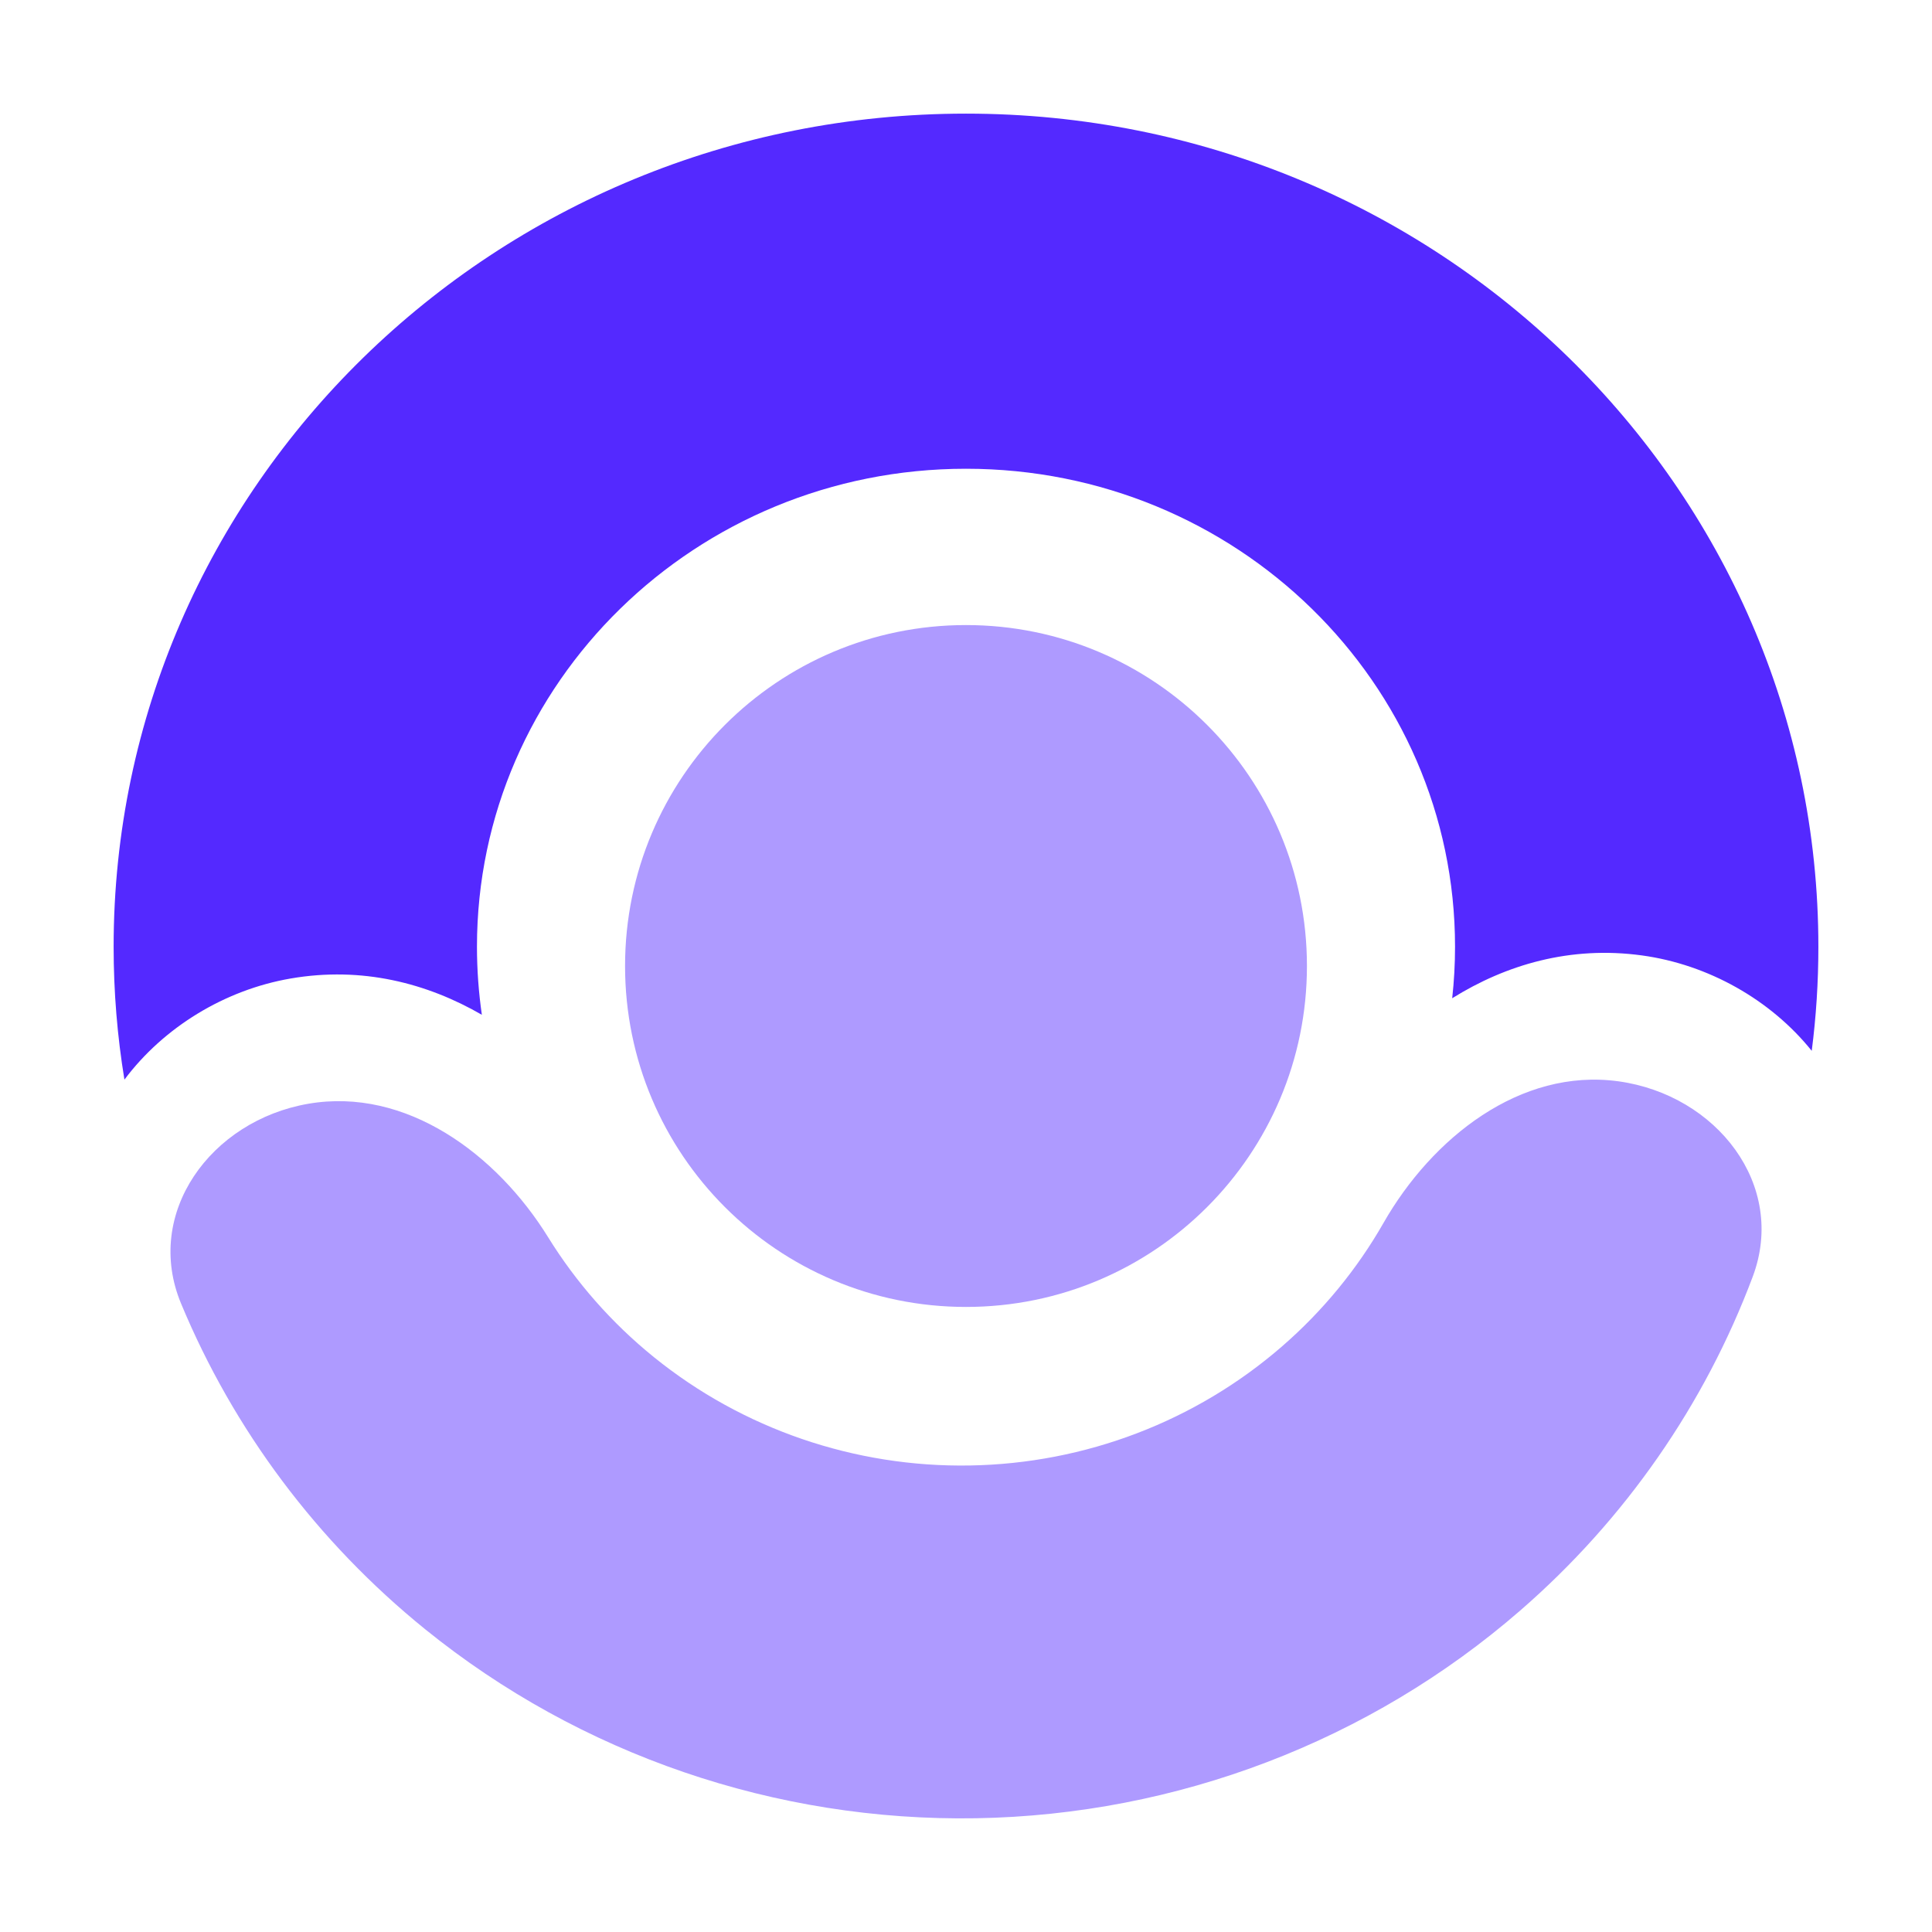
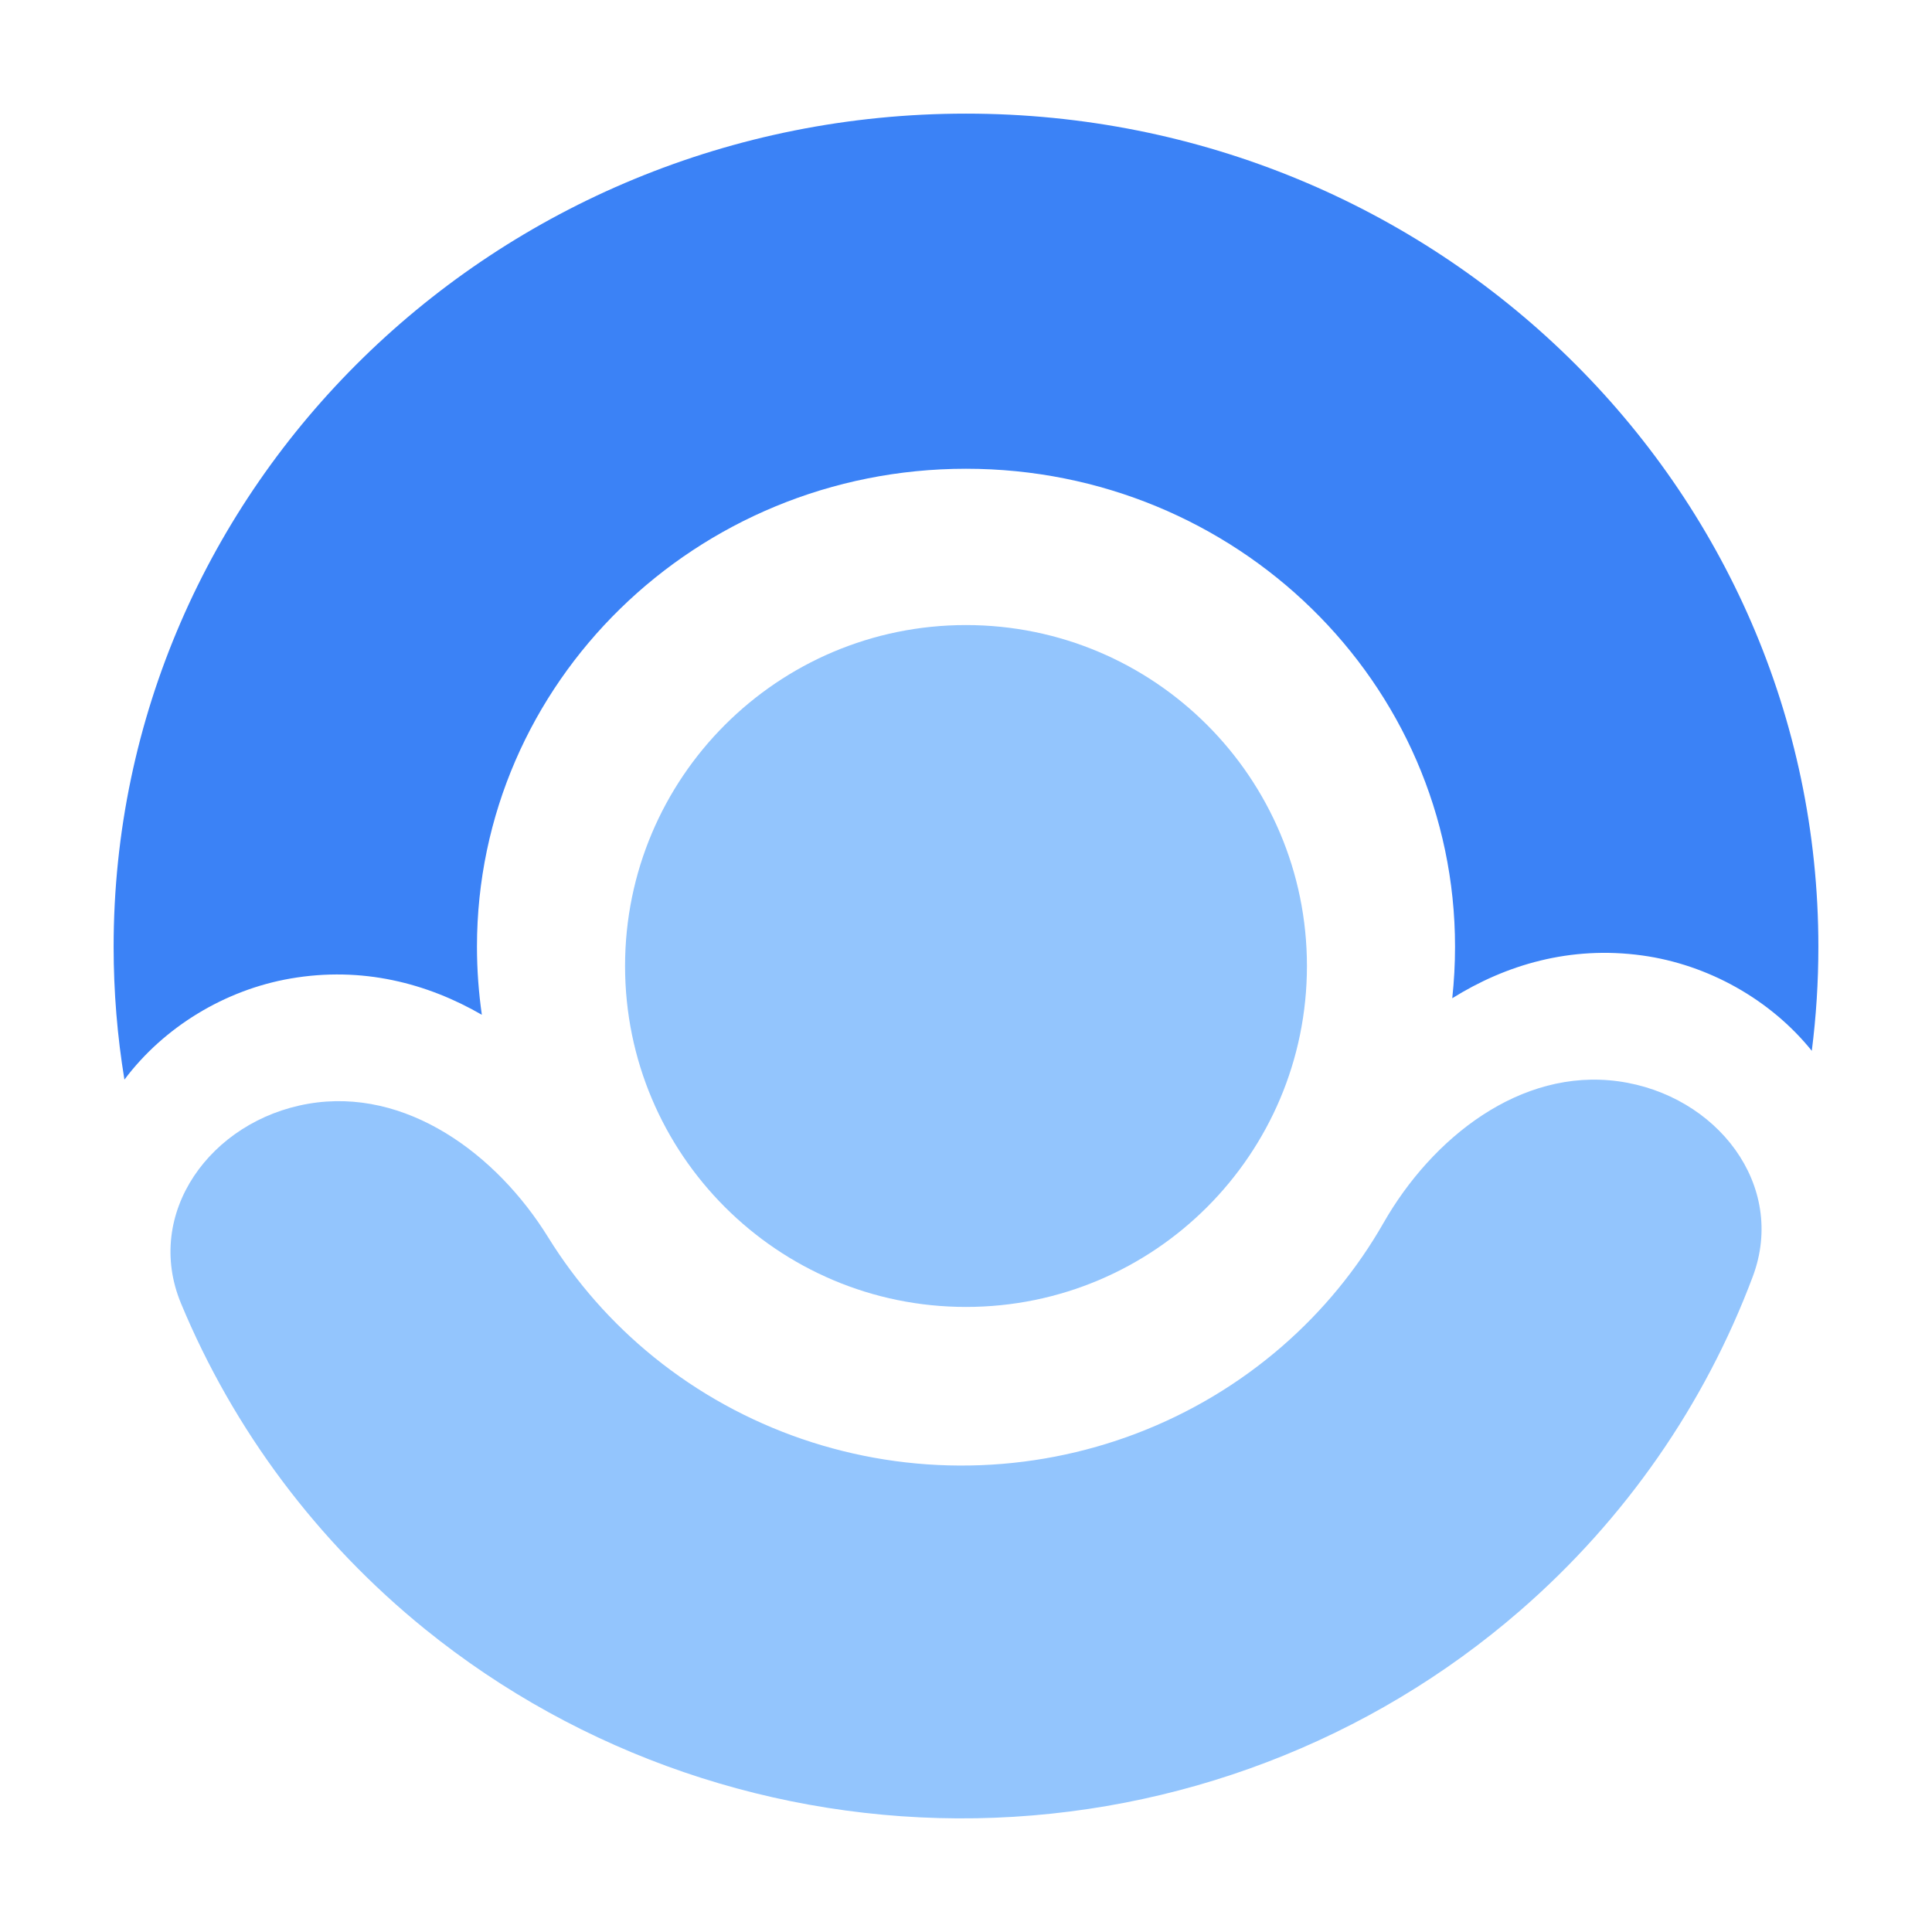
<svg xmlns="http://www.w3.org/2000/svg" width="32" height="32" viewBox="0 0 32 32" fill="none">
-   <path d="M16 21.647C12.881 21.647 10.353 19.119 10.353 16C10.353 12.881 12.881 10.353 16 10.353C19.119 10.353 21.647 12.881 21.647 16C21.647 19.119 19.119 21.647 16 21.647Z" fill="#AE9AFF" />
-   <path d="M5.105 18.282C3.487 18.562 2.377 20.097 2.999 21.591C3.866 23.677 5.25 25.535 7.044 26.987C9.61 29.063 12.846 30.172 16.17 30.116C19.494 30.059 22.689 28.839 25.179 26.676C26.921 25.164 28.238 23.259 29.031 21.145C29.599 19.631 28.435 18.135 26.807 17.91C25.18 17.686 23.718 18.849 22.915 20.256C22.479 21.019 21.913 21.711 21.235 22.3C19.806 23.541 17.974 24.241 16.066 24.273C14.159 24.306 12.302 23.669 10.83 22.478C10.132 21.913 9.542 21.241 9.079 20.493C8.226 19.114 6.724 18.002 5.105 18.282Z" fill="#AE9AFF" />
-   <path d="M30.008 17.405C30.081 16.84 30.118 16.264 30.118 15.681C30.118 8.06 23.797 1.882 16 1.882C8.203 1.882 1.882 8.06 1.882 15.681C1.882 16.43 1.943 17.165 2.061 17.882C2.71 17.015 3.722 16.395 4.815 16.207C5.998 16.003 7.073 16.284 7.981 16.808C7.928 16.439 7.9 16.063 7.9 15.681C7.9 11.308 11.527 7.764 16 7.764C20.474 7.764 24.1 11.308 24.1 15.681C24.1 15.969 24.084 16.253 24.053 16.534C24.943 15.979 26.008 15.662 27.197 15.825C28.296 15.976 29.329 16.56 30.008 17.405Z" fill="#5429FF" />
+   <path d="M16 21.647C12.881 21.647 10.353 19.119 10.353 16C10.353 12.881 12.881 10.353 16 10.353C19.119 10.353 21.647 12.881 21.647 16C21.647 19.119 19.119 21.647 16 21.647Z" fill="#93C5FD" />
+   <path d="M5.105 18.282C3.487 18.562 2.377 20.097 2.999 21.591C3.866 23.677 5.25 25.535 7.044 26.987C9.61 29.063 12.846 30.172 16.17 30.116C19.494 30.059 22.689 28.839 25.179 26.676C26.921 25.164 28.238 23.259 29.031 21.145C29.599 19.631 28.435 18.135 26.807 17.91C25.18 17.686 23.718 18.849 22.915 20.256C22.479 21.019 21.913 21.711 21.235 22.3C19.806 23.541 17.974 24.241 16.066 24.273C14.159 24.306 12.302 23.669 10.83 22.478C10.132 21.913 9.542 21.241 9.079 20.493C8.226 19.114 6.724 18.002 5.105 18.282Z" fill="#93C5FD" />
+   <path d="M30.009 17.405C30.081 16.84 30.118 16.264 30.118 15.681C30.118 8.06 23.797 1.882 16 1.882C8.203 1.882 1.882 8.06 1.882 15.681C1.882 16.43 1.943 17.165 2.061 17.882C2.71 17.015 3.722 16.395 4.815 16.207C5.998 16.003 7.073 16.284 7.981 16.808C7.928 16.439 7.9 16.063 7.9 15.681C7.9 11.308 11.527 7.764 16 7.764C20.474 7.764 24.1 11.308 24.1 15.681C24.1 15.969 24.084 16.253 24.054 16.534C24.943 15.979 26.008 15.662 27.197 15.825C28.296 15.976 29.329 16.56 30.009 17.405Z" fill="#3B82F6" />
</svg>
